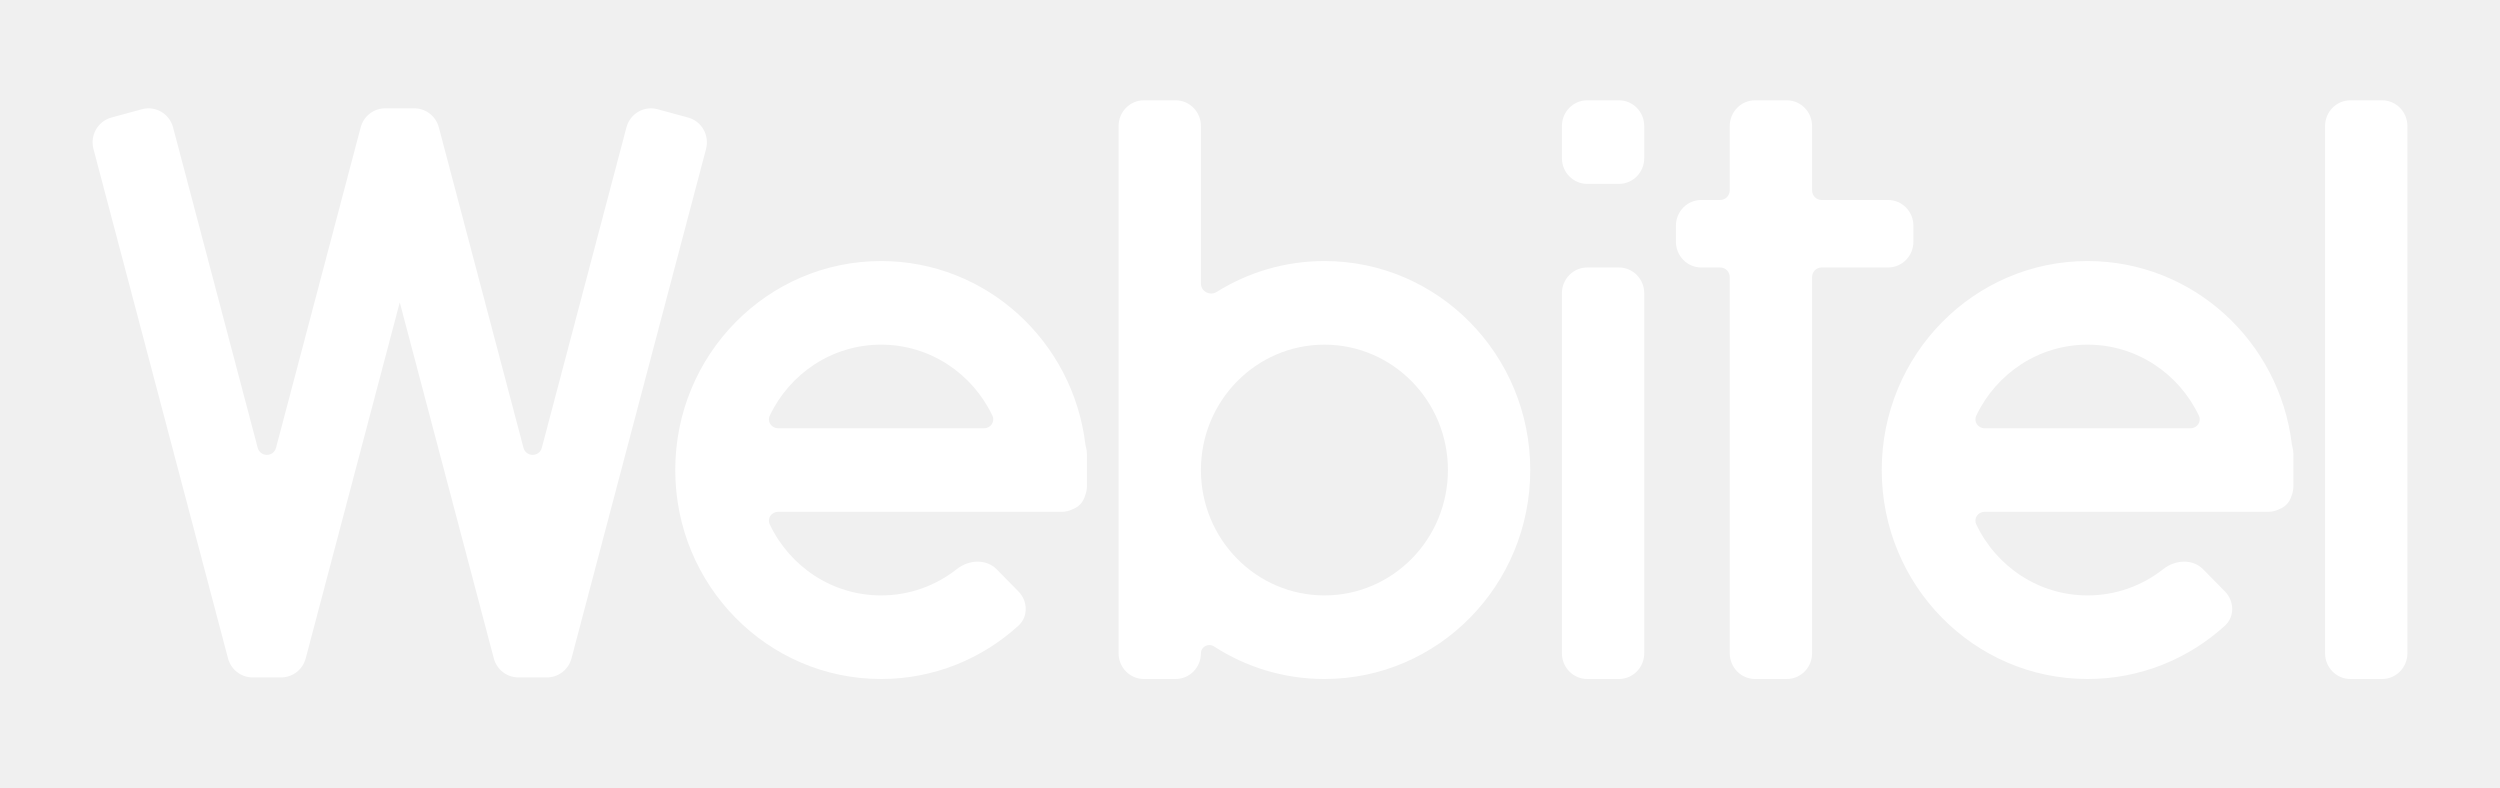
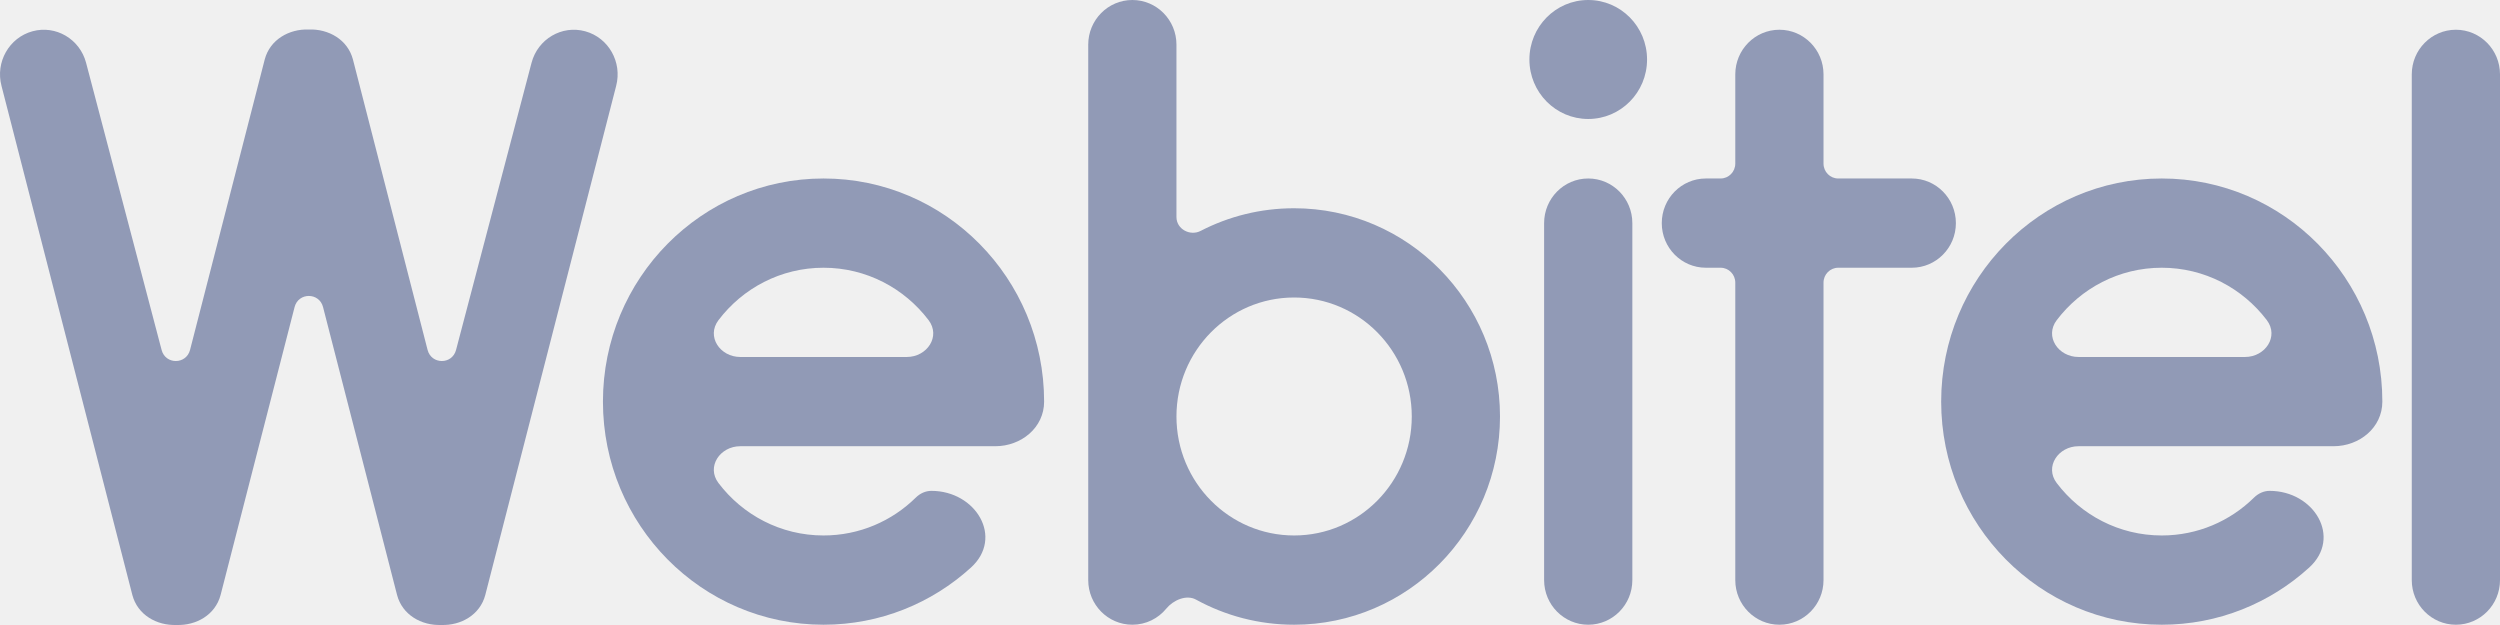
- <svg xmlns="http://www.w3.org/2000/svg" width="108" height="34" viewBox="0 0 108 34" fill="none">
-   <g filter="url(#filter0_b_1807_19144)">
-     <path d="M68.569 4.333C67.965 4.333 67.475 4.83 67.475 5.444V6.833C67.475 7.447 67.965 7.944 68.569 7.944H69.937C70.541 7.944 71.031 7.447 71.031 6.833V5.444C71.031 4.83 70.541 4.333 69.937 4.333H68.569Z" fill="white" />
-     <path d="M100.443 5.444C100.443 4.83 100.933 4.333 101.538 4.333H102.906C103.51 4.333 104 4.83 104 5.444V28.222C104 28.835 103.51 29.333 102.906 29.333H101.538C100.933 29.333 100.443 28.835 100.443 28.222V5.444Z" fill="white" />
-     <path d="M67.475 12.666C67.475 12.053 67.965 11.555 68.569 11.555H69.937C70.541 11.555 71.031 12.053 71.031 12.666V28.222C71.031 28.835 70.541 29.333 69.937 29.333H68.569C67.965 29.333 67.475 28.835 67.475 28.222V12.666Z" fill="white" />
-     <path d="M75.819 4.333C75.215 4.333 74.725 4.83 74.725 5.444V8.222C74.725 8.452 74.541 8.639 74.315 8.639H73.494C72.889 8.639 72.4 9.136 72.4 9.75V10.444C72.4 11.058 72.889 11.555 73.494 11.555H74.315C74.541 11.555 74.725 11.742 74.725 11.972V28.222C74.725 28.835 75.215 29.333 75.819 29.333H77.187C77.792 29.333 78.282 28.835 78.282 28.222V11.972C78.282 11.742 78.466 11.555 78.692 11.555H81.565C82.169 11.555 82.659 11.058 82.659 10.444V9.75C82.659 9.136 82.169 8.639 81.565 8.639H78.692C78.466 8.639 78.282 8.452 78.282 8.222V5.444C78.282 4.83 77.792 4.333 77.187 4.333H75.819Z" fill="white" />
-     <path fill-rule="evenodd" clip-rule="evenodd" d="M43.997 27.028C44.428 26.636 44.404 25.963 43.995 25.548L43.057 24.595C42.598 24.13 41.847 24.179 41.336 24.584C40.432 25.297 39.296 25.722 38.063 25.722C35.946 25.722 34.116 24.47 33.254 22.654C33.131 22.395 33.328 22.111 33.612 22.111H45.861C46.036 22.111 46.202 22.069 46.349 21.994C46.591 21.901 46.79 21.706 46.872 21.424C46.925 21.293 46.955 21.15 46.955 21V19.611C46.955 19.499 46.938 19.391 46.908 19.289C46.9 19.259 46.892 19.23 46.889 19.199C46.352 14.735 42.605 11.277 38.063 11.277C33.152 11.277 29.171 15.319 29.171 20.305C29.171 25.291 33.152 29.333 38.063 29.333C40.343 29.333 42.423 28.461 43.997 27.028ZM33.612 18.5C33.328 18.5 33.131 18.215 33.254 17.956C34.116 16.141 35.946 14.889 38.063 14.889C40.18 14.889 42.01 16.141 42.871 17.956C42.995 18.215 42.797 18.5 42.514 18.5H33.612Z" fill="white" />
-     <path fill-rule="evenodd" clip-rule="evenodd" d="M96.115 25.548C96.524 25.963 96.549 26.636 96.118 27.028C94.544 28.461 92.464 29.333 90.183 29.333C85.272 29.333 81.291 25.291 81.291 20.305C81.291 15.319 85.272 11.277 90.183 11.277C94.725 11.277 98.472 14.735 99.009 19.199C99.013 19.23 99.02 19.259 99.028 19.289C99.059 19.391 99.075 19.499 99.075 19.611V21C99.075 21.15 99.046 21.293 98.993 21.424C98.91 21.706 98.712 21.901 98.47 21.994C98.323 22.069 98.156 22.111 97.981 22.111H85.732C85.449 22.111 85.252 22.395 85.375 22.654C86.237 24.47 88.066 25.722 90.183 25.722C91.417 25.722 92.552 25.297 93.456 24.584C93.968 24.179 94.719 24.13 95.177 24.595L96.115 25.548ZM85.375 17.956C85.252 18.215 85.449 18.5 85.732 18.5H94.635C94.918 18.5 95.115 18.215 94.992 17.956C94.13 16.141 92.301 14.889 90.183 14.889C88.066 14.889 86.237 16.141 85.375 17.956Z" fill="white" />
-     <path d="M4.812 5.078C4.228 5.236 3.881 5.846 4.038 6.438L9.85 28.44C9.975 28.913 10.383 29.233 10.84 29.262V29.264H10.882C10.899 29.264 10.916 29.264 10.932 29.264H12.125C12.142 29.264 12.158 29.264 12.175 29.264H12.208V29.262C12.669 29.237 13.081 28.916 13.207 28.44L17.27 13.063L21.332 28.44C21.458 28.916 21.87 29.237 22.331 29.262V29.264H22.364C22.381 29.264 22.398 29.264 22.414 29.264H23.607C23.623 29.264 23.64 29.264 23.657 29.264H23.699V29.262C24.156 29.233 24.564 28.913 24.689 28.44L30.501 6.438C30.658 5.846 30.311 5.236 29.727 5.078L28.404 4.718C27.82 4.559 27.219 4.911 27.062 5.504L23.407 19.342C23.298 19.753 22.723 19.753 22.614 19.342L18.958 5.504C18.832 5.025 18.416 4.704 17.953 4.681V4.68H17.925C17.909 4.68 17.893 4.68 17.877 4.68H16.662L16.643 4.68C16.634 4.68 16.624 4.68 16.614 4.68H16.585V4.681C16.123 4.704 15.707 5.025 15.581 5.504L11.925 19.342C11.816 19.753 11.241 19.753 11.132 19.342L7.477 5.504C7.32 4.911 6.719 4.559 6.135 4.718L4.812 5.078Z" fill="white" />
-     <path fill-rule="evenodd" clip-rule="evenodd" d="M48.323 5.444C48.323 4.83 48.813 4.333 49.417 4.333H50.785C51.39 4.333 51.88 4.83 51.88 5.444V12.248C51.88 12.592 52.27 12.793 52.558 12.613C53.913 11.766 55.508 11.277 57.215 11.277C62.126 11.277 66.107 15.319 66.107 20.305C66.107 25.291 62.126 29.333 57.215 29.333C55.458 29.333 53.82 28.816 52.441 27.923C52.204 27.77 51.88 27.936 51.88 28.222C51.88 28.835 51.39 29.333 50.785 29.333H49.417C48.813 29.333 48.323 28.835 48.323 28.222V5.444ZM57.215 25.722C54.268 25.722 51.88 23.297 51.88 20.305C51.88 17.314 54.268 14.889 57.215 14.889C60.161 14.889 62.55 17.314 62.55 20.305C62.55 23.297 60.161 25.722 57.215 25.722Z" fill="white" />
+ <svg xmlns="http://www.w3.org/2000/svg" width="96" height="24" viewBox="0 0 96 24" fill="none">
+   <g clip-path="url(#clip0_8121_7704)">
+     <path d="M58.729 2.285C58.729 1.023 59.741 0 60.988 0C62.236 0 63.247 1.023 63.247 2.285C63.247 3.547 62.236 4.569 60.988 4.569C59.741 4.569 58.729 3.547 58.729 2.285Z" fill="#919AB6" />
+     <path fill-rule="evenodd" clip-rule="evenodd" d="M37.282 21.797C35.782 23.16 33.799 23.989 31.623 23.989C26.945 23.989 23.153 20.154 23.153 15.422C23.153 10.69 26.945 6.854 31.623 6.854C36.302 6.854 40.094 10.69 40.094 15.422C40.094 16.425 39.212 17.135 38.219 17.135H28.427C27.648 17.135 27.115 17.924 27.59 18.549C28.518 19.773 29.98 20.562 31.623 20.562C33.002 20.562 34.252 20.008 35.167 19.107C35.328 18.948 35.54 18.849 35.765 18.849C37.475 18.849 38.554 20.642 37.282 21.797ZM35.658 12.294C36.132 12.92 35.599 13.708 34.82 13.708H28.427C27.648 13.708 27.115 12.92 27.59 12.294C28.518 11.07 29.98 10.281 31.623 10.281C33.267 10.281 34.729 11.07 35.658 12.294Z" fill="#919AB6" />
+     <path fill-rule="evenodd" clip-rule="evenodd" d="M83.012 23.989C85.187 23.989 87.17 23.16 88.67 21.797C89.942 20.642 88.863 18.849 87.153 18.849C86.928 18.849 86.717 18.948 86.555 19.107C85.64 20.008 84.39 20.562 83.012 20.562C81.368 20.562 79.907 19.773 78.978 18.549C78.503 17.924 79.036 17.135 79.816 17.135H89.608C90.6 17.135 91.482 16.425 91.482 15.422C91.482 10.69 87.69 6.854 83.012 6.854C78.334 6.854 74.541 10.69 74.541 15.422C74.541 20.154 78.334 23.989 83.012 23.989ZM86.208 13.708C86.987 13.708 87.52 12.92 87.046 12.294C86.117 11.07 84.655 10.281 83.012 10.281C81.368 10.281 79.907 11.07 78.978 12.294C78.503 12.92 79.036 13.708 79.816 13.708H86.208Z" fill="#919AB6" />
+     <path d="M60.988 6.854C60.053 6.854 59.294 7.621 59.294 8.568V22.276C59.294 23.222 60.053 23.989 60.988 23.989C61.924 23.989 62.682 23.222 62.682 22.276V8.568C62.682 7.621 61.924 6.854 60.988 6.854Z" fill="#919AB6" />
+     <path d="M11.312 11.792C11.459 11.222 12.259 11.222 12.405 11.792L15.247 22.847C15.448 23.611 16.182 24.026 16.941 23.999C17.701 24.026 18.434 23.611 18.635 22.847L23.66 3.3C23.9 2.386 23.368 1.446 22.471 1.201C21.574 0.956 20.651 1.499 20.411 2.413L17.512 13.439C17.363 14.007 16.566 14.004 16.419 13.436L13.553 2.285C13.352 1.521 12.618 1.106 11.859 1.133C11.1 1.106 10.366 1.521 10.165 2.285L7.298 13.436C7.152 14.004 6.355 14.007 6.206 13.439L3.306 2.413C3.066 1.499 2.144 0.956 1.247 1.201C0.35 1.446 -0.183 2.386 0.058 3.3L5.082 22.847C5.283 23.611 6.017 24.026 6.776 23.999C7.536 24.026 8.27 23.611 8.471 22.847L11.312 11.792Z" fill="#919AB6" />
+     <path d="M94.306 1.142C93.37 1.142 92.612 1.91 92.612 2.856V22.276C92.612 23.222 93.37 23.989 94.306 23.989C95.242 23.989 96 23.222 96 22.276V2.856C96 1.91 95.242 1.142 94.306 1.142Z" fill="#919AB6" />
+     <path d="M66.635 2.856C66.635 1.91 67.394 1.142 68.329 1.142C69.265 1.142 70.023 1.91 70.023 2.856V6.283C70.023 6.598 70.276 6.854 70.588 6.854H73.412C74.347 6.854 75.106 7.621 75.106 8.568C75.106 9.514 74.347 10.281 73.412 10.281H70.588C70.276 10.281 70.023 10.537 70.023 10.852V22.276C70.023 23.222 69.265 23.989 68.329 23.989C67.394 23.989 66.635 23.222 66.635 22.276V10.852C66.635 10.537 66.382 10.281 66.071 10.281H65.506C64.57 10.281 63.812 9.514 63.812 8.568C63.812 7.621 64.57 6.854 65.506 6.854H66.071C66.382 6.854 66.635 6.598 66.635 6.283V2.856Z" fill="#919AB6" />
+     <path fill-rule="evenodd" clip-rule="evenodd" d="M41.788 1.714C41.788 0.767 42.547 0 43.482 0C44.418 0 45.176 0.767 45.176 1.714V8.335C45.176 8.797 45.697 9.077 46.104 8.867C47.181 8.31 48.401 7.997 49.694 7.997C54.06 7.997 57.6 11.577 57.6 15.993C57.6 20.409 54.06 23.989 49.694 23.989C48.33 23.989 47.047 23.64 45.927 23.025C45.56 22.823 45.054 23.043 44.787 23.369C44.477 23.748 44.007 23.989 43.482 23.989C42.547 23.989 41.788 23.222 41.788 22.276V1.714ZM49.694 20.562C47.199 20.562 45.176 18.517 45.176 15.993C45.176 13.469 47.199 11.424 49.694 11.424C52.189 11.424 54.212 13.469 54.212 15.993C54.212 18.517 52.189 20.562 49.694 20.562Z" fill="#919AB6" />
  </g>
  <defs>
-     <filter id="filter0_b_1807_19144" x="-6" y="-5.667" width="120" height="45" filterUnits="userSpaceOnUse" color-interpolation-filters="sRGB">
-       <feFlood flood-opacity="0" result="BackgroundImageFix" />
-       <feGaussianBlur in="BackgroundImageFix" stdDeviation="5" />
-       <feComposite in2="SourceAlpha" operator="in" result="effect1_backgroundBlur_1807_19144" />
-       <feBlend mode="normal" in="SourceGraphic" in2="effect1_backgroundBlur_1807_19144" result="shape" />
-     </filter>
+     <clipPath id="clip0_8121_7704">
+       <rect width="96" height="24" fill="white" />
+     </clipPath>
  </defs>
</svg>
